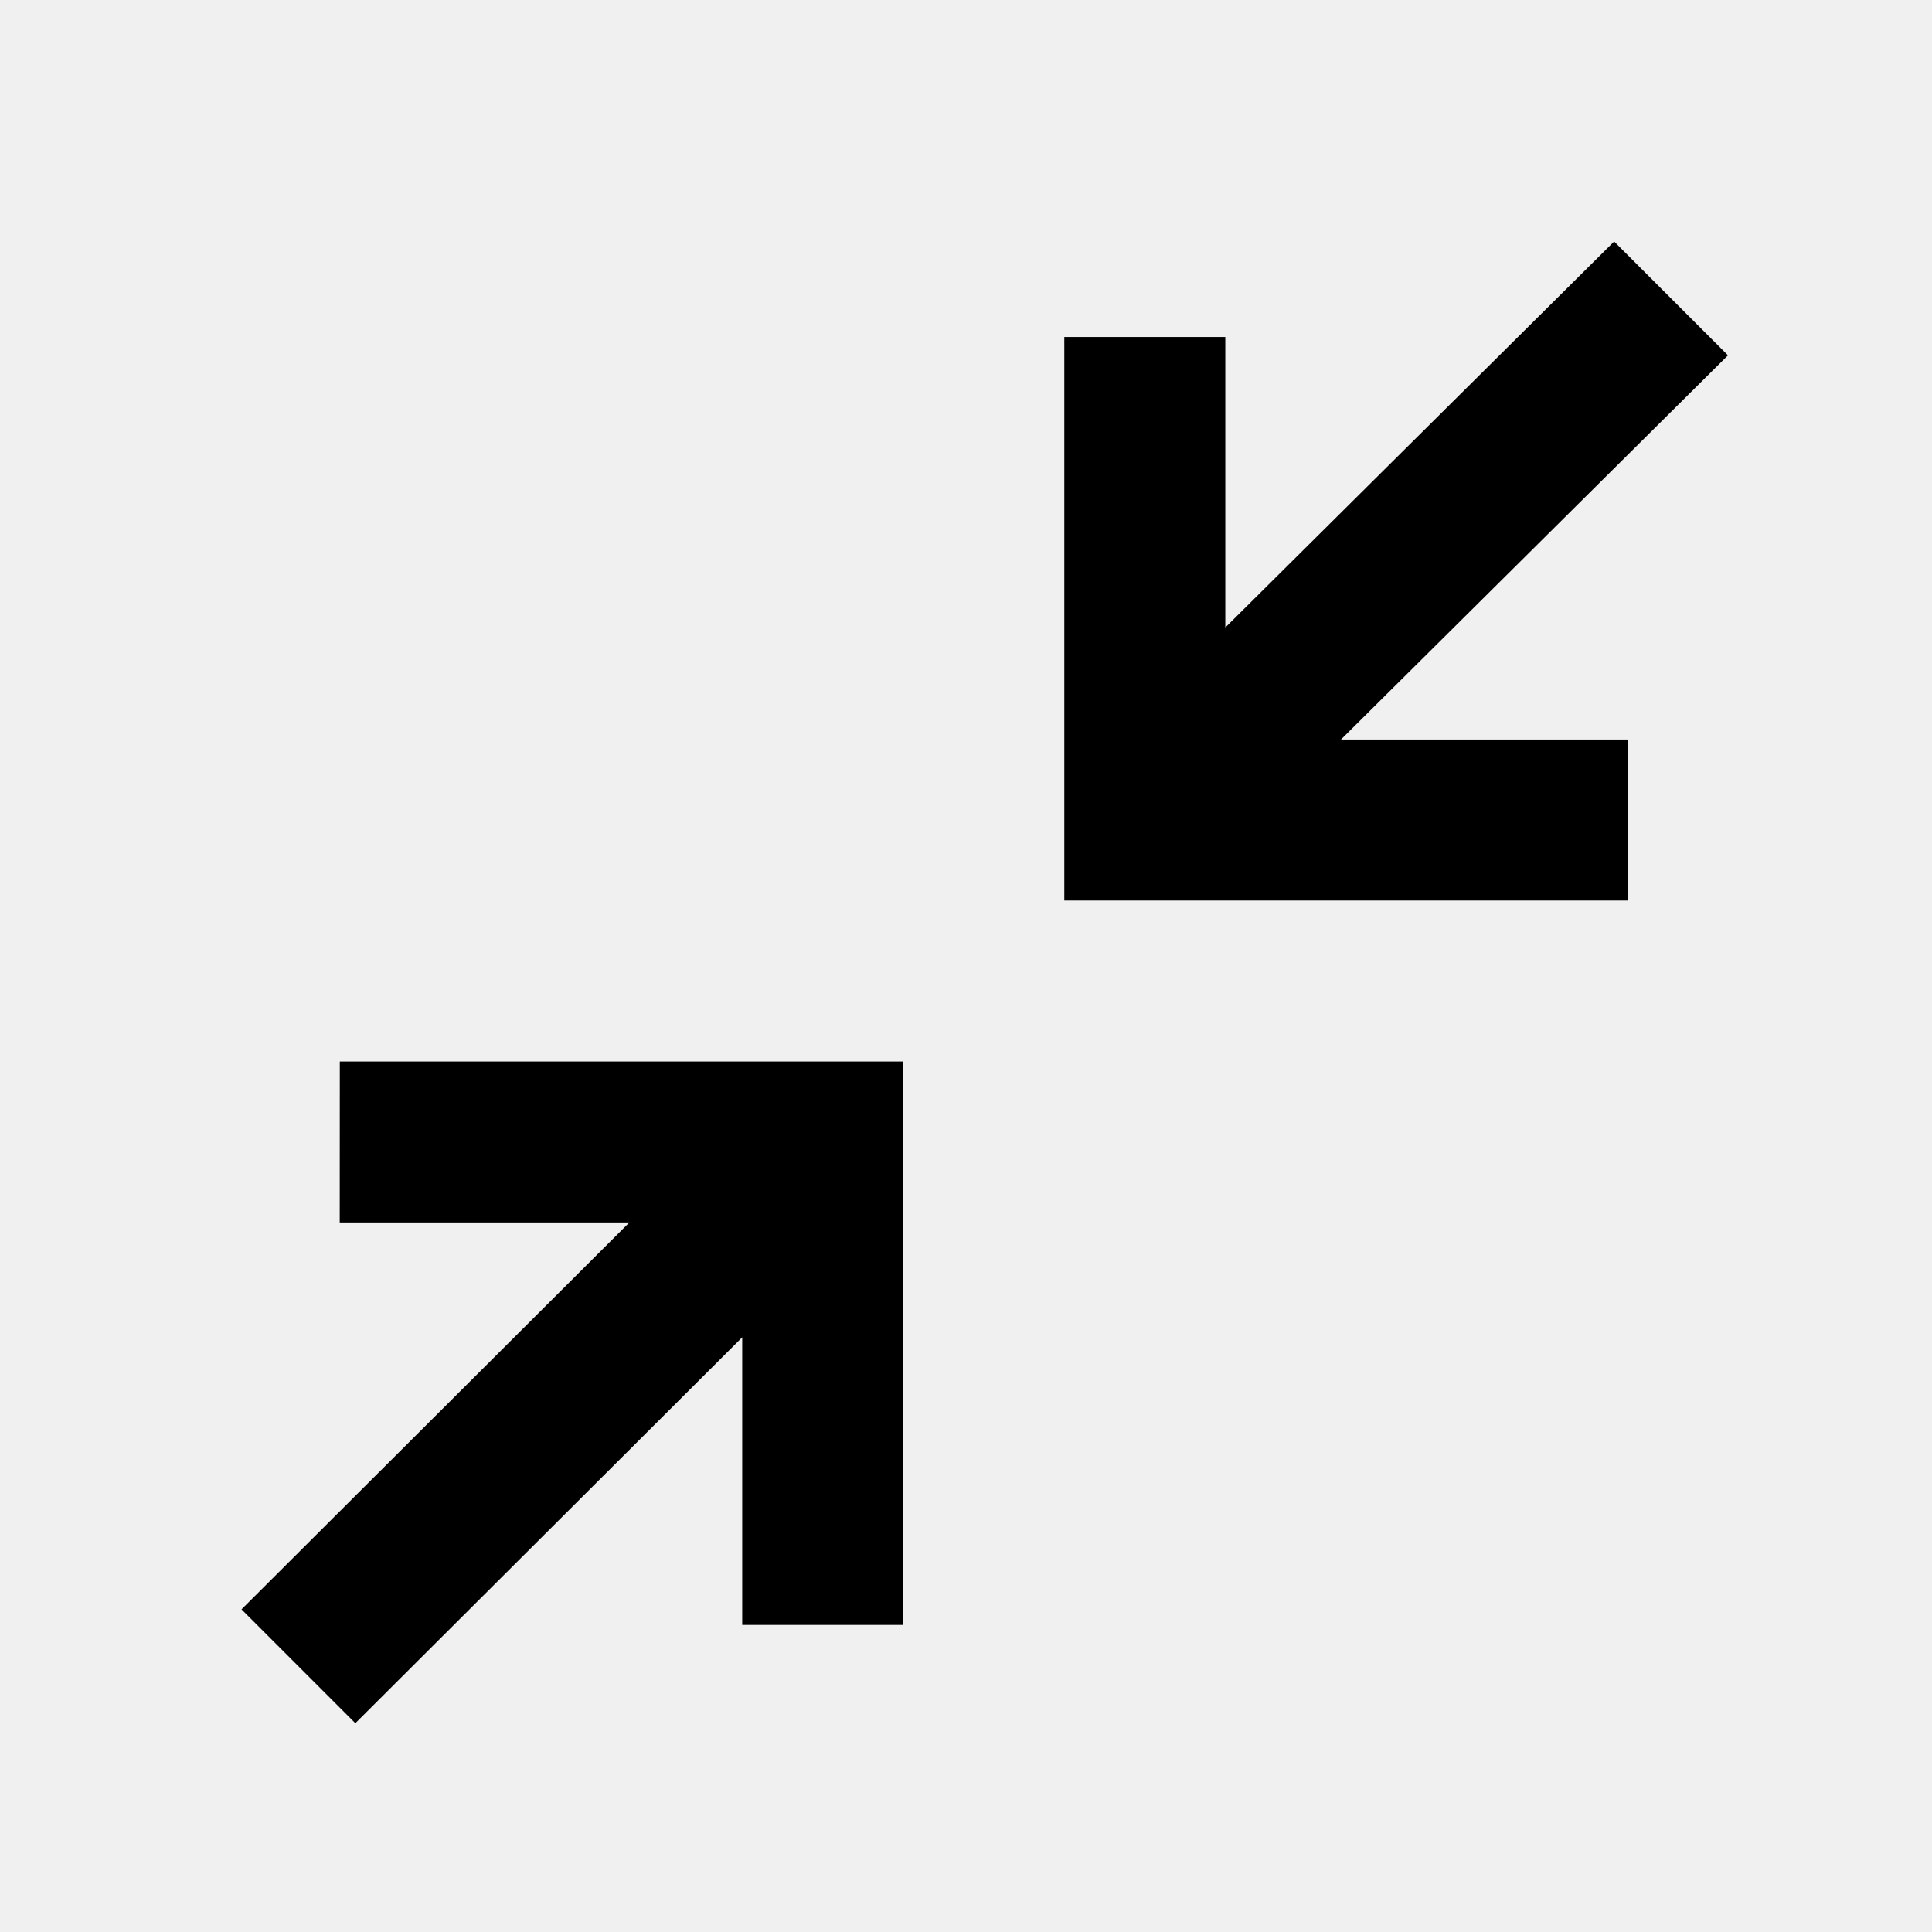
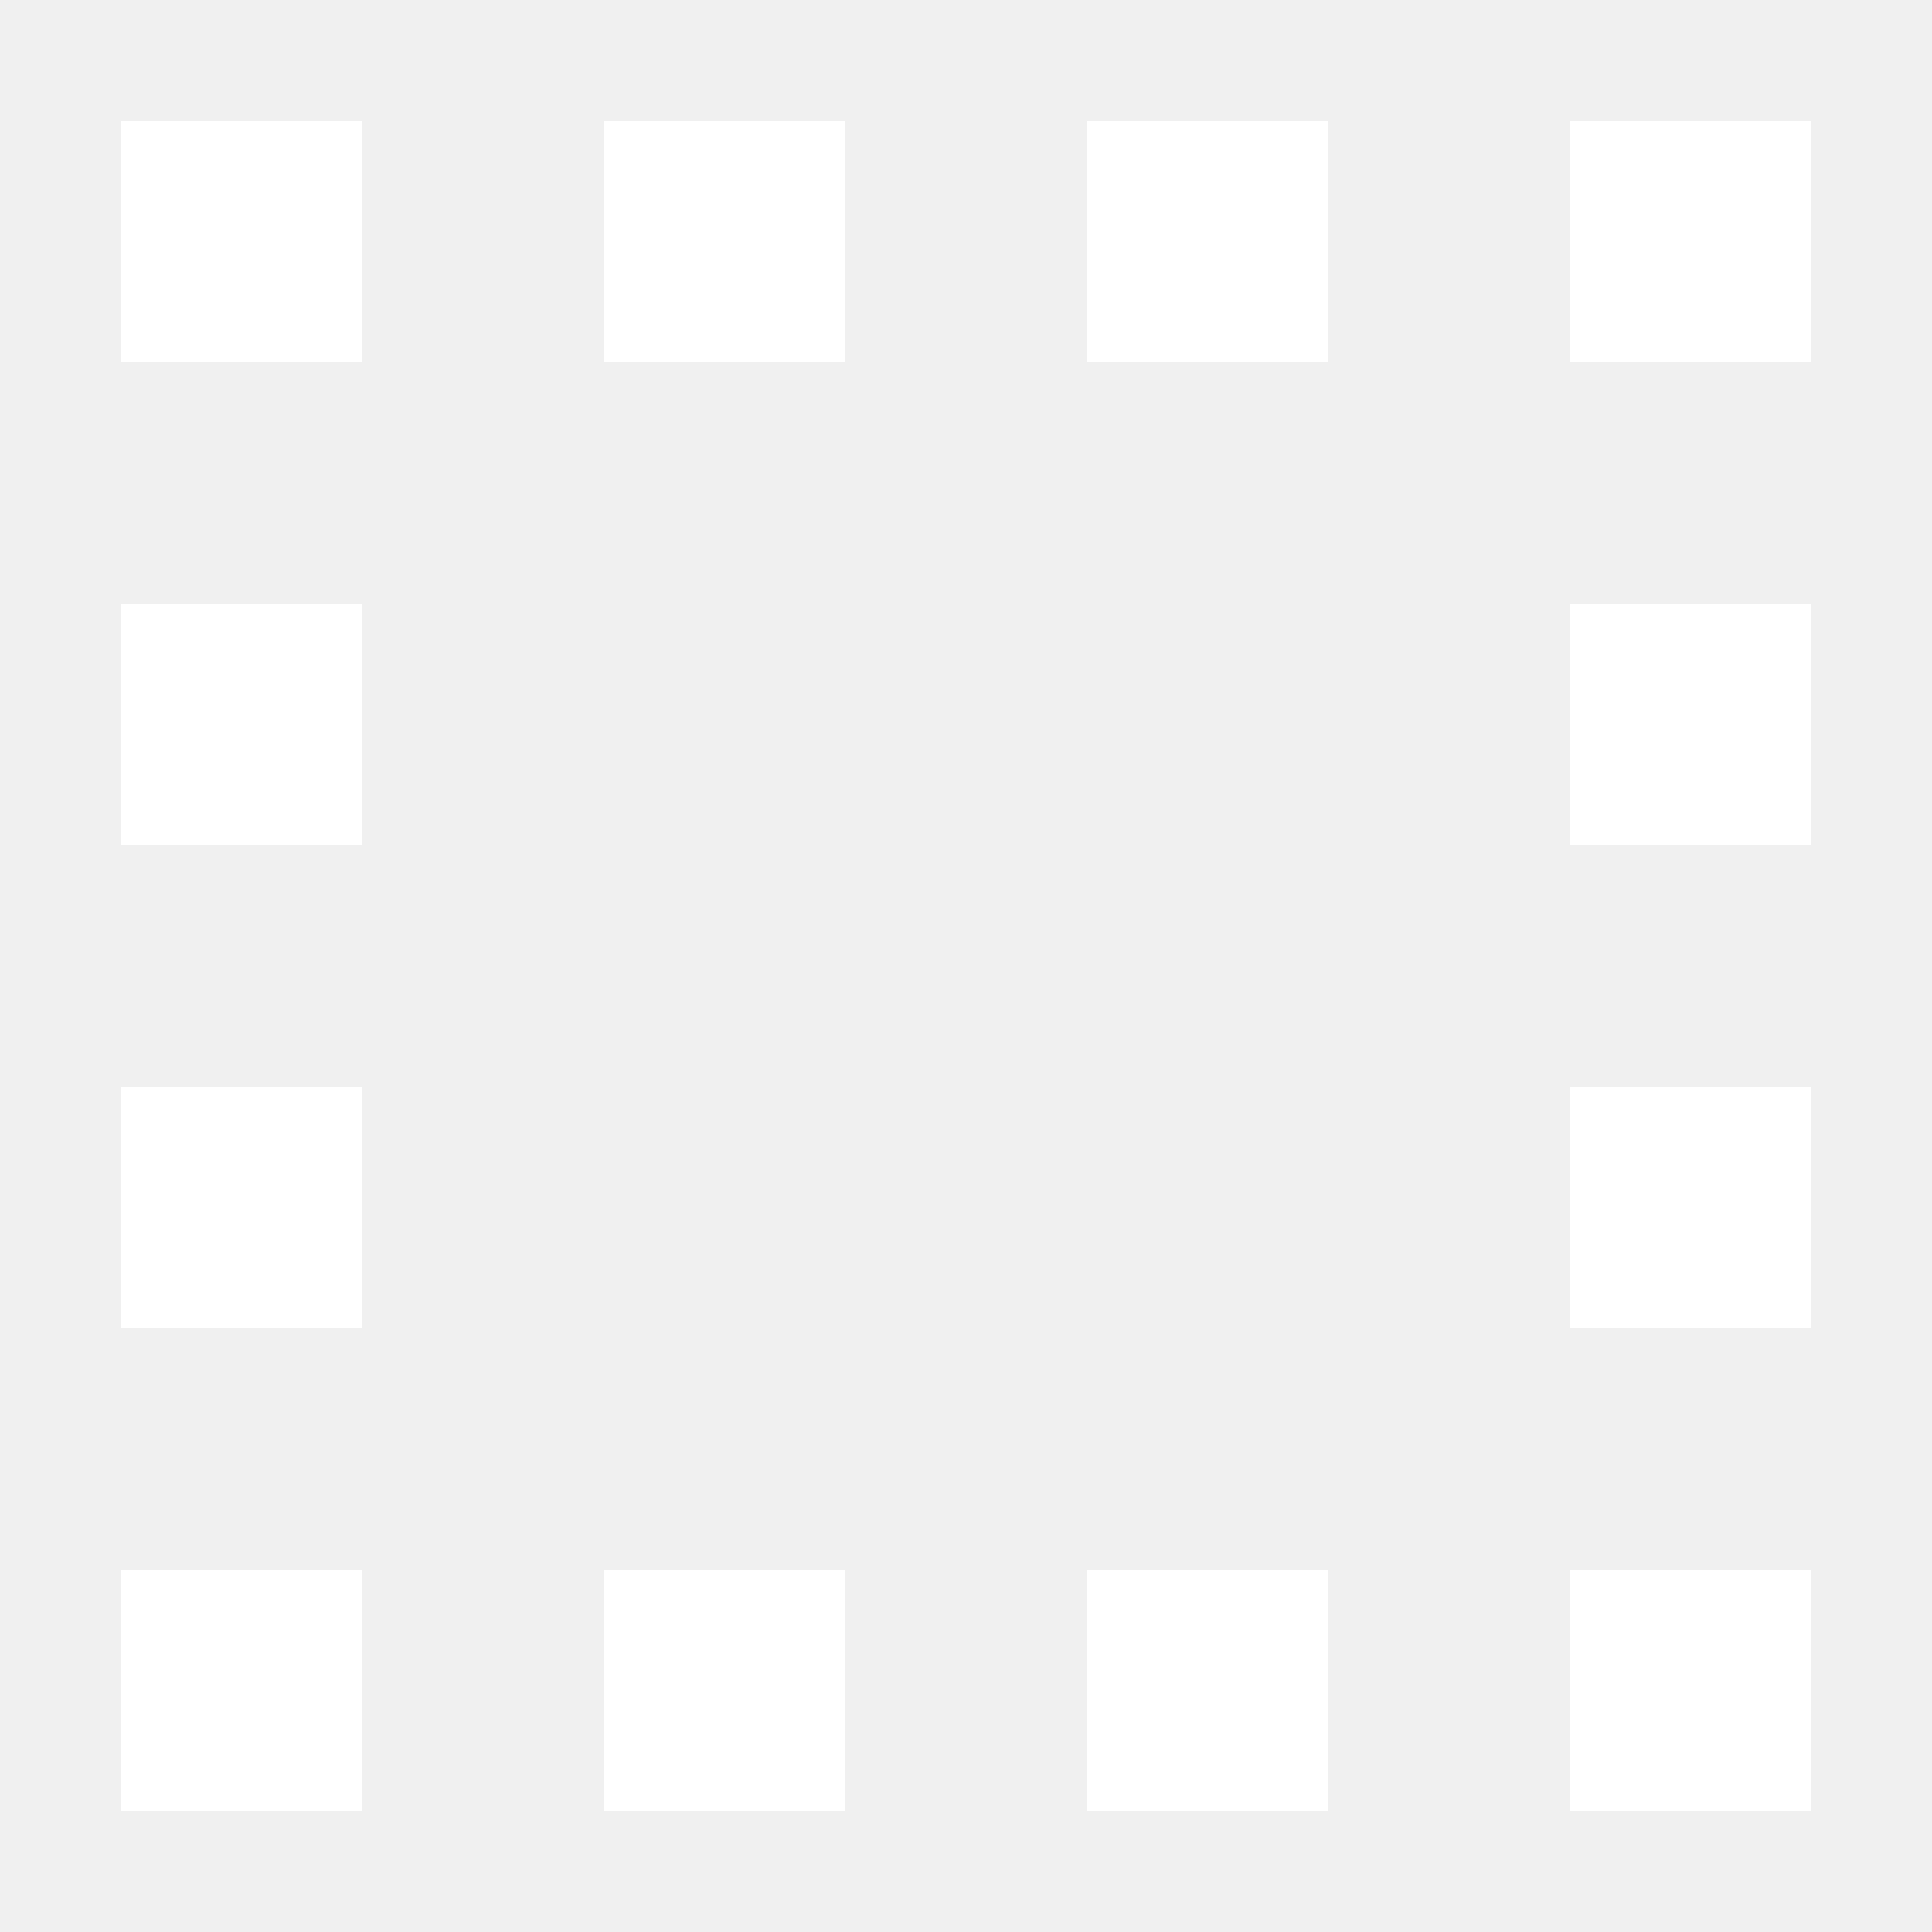
- <svg xmlns="http://www.w3.org/2000/svg" width="800px" height="800px" viewBox="0 0 512 512" version="1.1">
-   <g id="Page-1" stroke="none" stroke-width="1" fill="none" fill-rule="evenodd">
-     <g id="add" fill="#000000" transform="translate(64, 64)">
-       <path d="M175.386,217.309 L175.365,366.63 L132.698,366.63 L132.697,290.401 L30.17,392.671 L1.95399252e-14,362.501 L102.796,259.963 L26.031,259.963 L26.053,217.309 L175.386,217.309 Z M363.76,2.84217094e-14 L393.93,30.17 L291.381,131.975 L367.386,131.976 L367.386,174.642 L218.053,174.642 L218.053,25.309 L260.72,25.309 L260.719,102.294 L363.76,2.84217094e-14 Z" id="Combined-Shape">
- 
- </path>
-     </g>
+ <svg xmlns="http://www.w3.org/2000/svg" width="800px" height="800px" viewBox="0 0 16 16" fill="none">
+   <g id="SVGRepo_bgCarrier" stroke-width="0" />
+   <g id="SVGRepo_tracerCarrier" stroke-linecap="round" stroke-linejoin="round" />
+   <g id="SVGRepo_iconCarrier">
+     <path d="M3 1H1V3H3V1Z" fill="#ffffff" />
+     <path d="M3 13H1V15H3V13Z" fill="#ffffff" />
+     <path d="M1 9H3V11H1V9Z" fill="#ffffff" />
+     <path d="M3 5H1V7H3V5Z" fill="#ffffff" />
+     <path d="M5 1H7V3H5V1Z" fill="#ffffff" />
+     <path d="M7 13H5V15H7V13Z" fill="#ffffff" />
+     <path d="M9 1H11V3H9V1Z" fill="#ffffff" />
+     <path d="M11 13H9V15H11V13Z" fill="#ffffff" />
+     <path d="M13 1H15V3H13V1Z" fill="#ffffff" />
+     <path d="M15 13H13V15H15V13Z" fill="#ffffff" />
+     <path d="M13 9H15V11H13V9Z" fill="#ffffff" />
+     <path d="M15 5H13V7H15V5Z" fill="#ffffff" />
  </g>
</svg>
